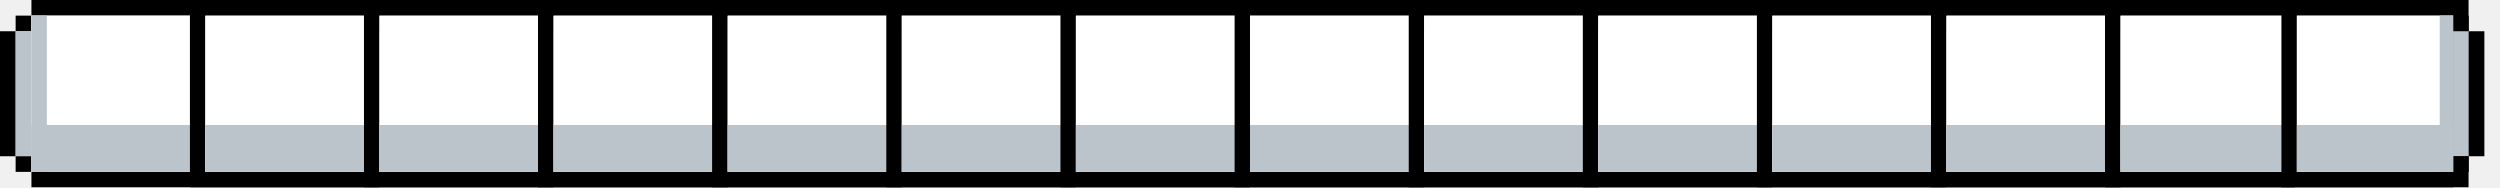
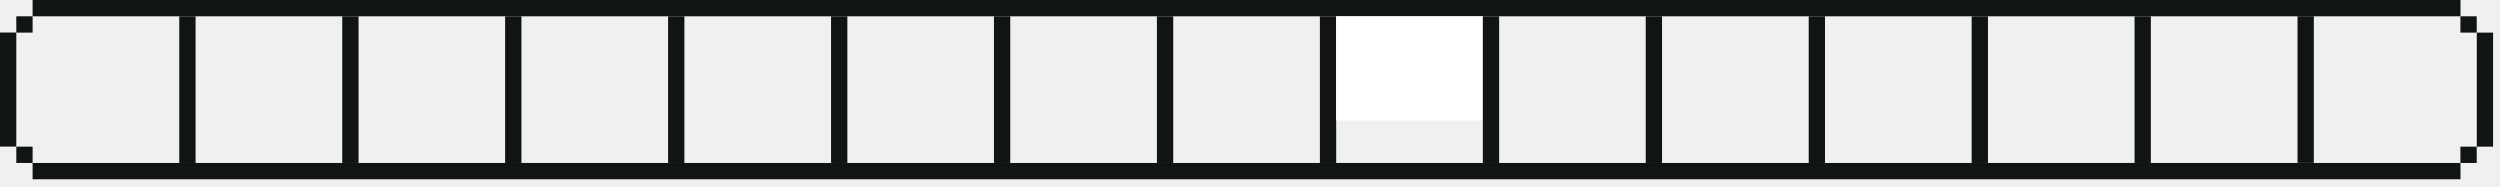
- <svg xmlns="http://www.w3.org/2000/svg" width="320" height="24" viewBox="0 0 320 24" fill="none">
-   <rect width="2" height="16" transform="translate(0 4)" fill="black" />
-   <rect width="2" height="2" transform="translate(2 2)" fill="black" />
-   <rect width="2" height="16" transform="translate(2 4)" fill="#BCC4CB" />
-   <rect width="2" height="2" transform="translate(2 20)" fill="black" />
-   <mask id="path-1-outside-1_3892_45137" maskUnits="userSpaceOnUse" x="4" y="0" width="312" height="24" fill="black">
-     <rect fill="white" x="4" width="312" height="24" />
-     <path d="M4 2H314V22H4V2Z" />
-   </mask>
-   <path d="M314 2H316V0H314V2ZM314 22V24H316V22H314ZM4 2V4H314V2V0H4V2ZM314 2H312V22H314H316V2H314ZM314 22V20H4V22V24H314V22Z" fill="black" mask="url(#path-1-outside-1_3892_45137)" />
-   <rect width="310" height="20" transform="translate(4 2)" fill="white" />
-   <rect width="310" height="6" transform="translate(4 16)" fill="#BCC4CB" />
-   <rect width="2" height="20" transform="translate(4 2)" fill="#BCC4CB" />
-   <rect width="2" height="2" transform="translate(314 2)" fill="black" />
-   <rect width="2" height="16" transform="translate(314 4)" fill="#BCC4CB" />
-   <rect width="2" height="2" transform="translate(314 20)" fill="black" />
-   <rect width="2" height="16" transform="translate(316 4)" fill="black" />
-   <mask id="path-3-outside-2_3892_45137" maskUnits="userSpaceOnUse" x="24.286" y="0" width="25" height="24" fill="black">
-     <rect fill="white" x="24.286" width="25" height="24" />
-     <path d="M26.286 2H48.571V22H26.286V2Z" />
-   </mask>
-   <path d="M26.286 2V0H24.286V2H26.286ZM26.286 22H24.286V24H26.286V22ZM26.286 2V4H48.571V2V0H26.286V2ZM48.571 22V20H26.286V22V24H48.571V22ZM26.286 22H28.286V2H26.286H24.286V22H26.286Z" fill="black" mask="url(#path-3-outside-2_3892_45137)" />
-   <rect width="22.286" height="20" transform="translate(26.2856 2)" fill="white" />
-   <rect width="22.286" height="6" transform="translate(26.2856 16)" fill="#BCC4CB" />
-   <mask id="path-5-outside-3_3892_45137" maskUnits="userSpaceOnUse" x="46.571" y="0" width="25" height="24" fill="black">
-     <rect fill="white" x="46.571" width="25" height="24" />
-     <path d="M48.571 2H70.857V22H48.571V2Z" />
-   </mask>
-   <path d="M48.571 2V0H46.571V2H48.571ZM48.571 22H46.571V24H48.571V22ZM48.571 2V4H70.857V2V0H48.571V2ZM70.857 22V20H48.571V22V24H70.857V22ZM48.571 22H50.571V2H48.571H46.571V22H48.571Z" fill="black" mask="url(#path-5-outside-3_3892_45137)" />
-   <rect width="22.286" height="20" transform="translate(48.5713 2)" fill="white" />
-   <rect width="22.286" height="6" transform="translate(48.5713 16)" fill="#BCC4CB" />
-   <mask id="path-7-outside-4_3892_45137" maskUnits="userSpaceOnUse" x="68.857" y="0" width="25" height="24" fill="black">
-     <rect fill="white" x="68.857" width="25" height="24" />
-     <path d="M70.857 2H93.143V22H70.857V2Z" />
-   </mask>
-   <path d="M70.857 2V0H68.857V2H70.857ZM70.857 22H68.857V24H70.857V22ZM70.857 2V4H93.143V2V0H70.857V2ZM93.143 22V20H70.857V22V24H93.143V22ZM70.857 22H72.857V2H70.857H68.857V22H70.857Z" fill="black" mask="url(#path-7-outside-4_3892_45137)" />
-   <rect width="22.286" height="20" transform="translate(70.8569 2)" fill="white" />
-   <rect width="22.286" height="6" transform="translate(70.8569 16)" fill="#BCC4CB" />
-   <mask id="path-9-outside-5_3892_45137" maskUnits="userSpaceOnUse" x="91.143" y="0" width="25" height="24" fill="black">
-     <rect fill="white" x="91.143" width="25" height="24" />
-     <path d="M93.143 2H115.429V22H93.143V2Z" />
-   </mask>
-   <path d="M93.143 2V0H91.143V2H93.143ZM93.143 22H91.143V24H93.143V22ZM93.143 2V4H115.429V2V0H93.143V2ZM115.429 22V20H93.143V22V24H115.429V22ZM93.143 22H95.143V2H93.143H91.143V22H93.143Z" fill="black" mask="url(#path-9-outside-5_3892_45137)" />
-   <rect width="22.286" height="20" transform="translate(93.1431 2)" fill="white" />
-   <rect width="22.286" height="6" transform="translate(93.1431 16)" fill="#BCC4CB" />
-   <mask id="path-11-outside-6_3892_45137" maskUnits="userSpaceOnUse" x="113.429" y="0" width="25" height="24" fill="black">
-     <rect fill="white" x="113.429" width="25" height="24" />
-     <path d="M115.429 2H137.714V22H115.429V2Z" />
-   </mask>
-   <path d="M115.429 2V0H113.429V2H115.429ZM115.429 22H113.429V24H115.429V22ZM115.429 2V4H137.714V2V0H115.429V2ZM137.714 22V20H115.429V22V24H137.714V22ZM115.429 22H117.429V2H115.429H113.429V22H115.429Z" fill="black" mask="url(#path-11-outside-6_3892_45137)" />
-   <rect width="22.286" height="20" transform="translate(115.429 2)" fill="white" />
-   <rect width="22.286" height="6" transform="translate(115.429 16)" fill="#BCC4CB" />
-   <mask id="path-13-outside-7_3892_45137" maskUnits="userSpaceOnUse" x="135.714" y="0" width="25" height="24" fill="black">
-     <rect fill="white" x="135.714" width="25" height="24" />
-     <path d="M137.714 2H160V22H137.714V2Z" />
-   </mask>
-   <path d="M137.714 2V0H135.714V2H137.714ZM137.714 22H135.714V24H137.714V22ZM137.714 2V4H160V2V0H137.714V2ZM160 22V20H137.714V22V24H160V22ZM137.714 22H139.714V2H137.714H135.714V22H137.714Z" fill="black" mask="url(#path-13-outside-7_3892_45137)" />
-   <rect width="22.286" height="20" transform="translate(137.714 2)" fill="white" />
-   <rect width="22.286" height="6" transform="translate(137.714 16)" fill="#BCC4CB" />
-   <mask id="path-15-outside-8_3892_45137" maskUnits="userSpaceOnUse" x="158" y="0" width="25" height="24" fill="black">
-     <rect fill="white" x="158" width="25" height="24" />
-     <path d="M160 2H182.286V22H160V2Z" />
-   </mask>
-   <path d="M160 2V0H158V2H160ZM160 22H158V24H160V22ZM160 2V4H182.286V2V0H160V2ZM182.286 22V20H160V22V24H182.286V22ZM160 22H162V2H160H158V22H160Z" fill="black" mask="url(#path-15-outside-8_3892_45137)" />
-   <rect width="22.286" height="20" transform="translate(160 2)" fill="white" />
-   <rect width="22.286" height="6" transform="translate(160 16)" fill="#BCC4CB" />
-   <mask id="path-17-outside-9_3892_45137" maskUnits="userSpaceOnUse" x="180.286" y="0" width="25" height="24" fill="black">
-     <rect fill="white" x="180.286" width="25" height="24" />
-     <path d="M182.286 2H204.571V22H182.286V2Z" />
-   </mask>
-   <path d="M182.286 2V0H180.286V2H182.286ZM182.286 22H180.286V24H182.286V22ZM182.286 2V4H204.571V2V0H182.286V2ZM204.571 22V20H182.286V22V24H204.571V22ZM182.286 22H184.286V2H182.286H180.286V22H182.286Z" fill="black" mask="url(#path-17-outside-9_3892_45137)" />
-   <rect width="22.286" height="20" transform="translate(182.286 2)" fill="white" />
-   <rect width="22.286" height="6" transform="translate(182.286 16)" fill="#BCC4CB" />
-   <mask id="path-19-outside-10_3892_45137" maskUnits="userSpaceOnUse" x="202.571" y="0" width="25" height="24" fill="black">
-     <rect fill="white" x="202.571" width="25" height="24" />
-     <path d="M204.571 2H226.857V22H204.571V2Z" />
-   </mask>
-   <path d="M204.571 2V0H202.571V2H204.571ZM204.571 22H202.571V24H204.571V22ZM204.571 2V4H226.857V2V0H204.571V2ZM226.857 22V20H204.571V22V24H226.857V22ZM204.571 22H206.571V2H204.571H202.571V22H204.571Z" fill="black" mask="url(#path-19-outside-10_3892_45137)" />
-   <rect width="22.286" height="20" transform="translate(204.571 2)" fill="white" />
-   <rect width="22.286" height="6" transform="translate(204.571 16)" fill="#BCC4CB" />
-   <mask id="path-21-outside-11_3892_45137" maskUnits="userSpaceOnUse" x="224.857" y="0" width="25" height="24" fill="black">
-     <rect fill="white" x="224.857" width="25" height="24" />
-     <path d="M226.857 2H249.143V22H226.857V2Z" />
-   </mask>
-   <path d="M226.857 2V0H224.857V2H226.857ZM226.857 22H224.857V24H226.857V22ZM226.857 2V4H249.143V2V0H226.857V2ZM249.143 22V20H226.857V22V24H249.143V22ZM226.857 22H228.857V2H226.857H224.857V22H226.857Z" fill="black" mask="url(#path-21-outside-11_3892_45137)" />
-   <rect width="22.286" height="20" transform="translate(226.857 2)" fill="white" />
-   <rect width="22.286" height="6" transform="translate(226.857 16)" fill="#BCC4CB" />
-   <mask id="path-23-outside-12_3892_45137" maskUnits="userSpaceOnUse" x="247.143" y="0" width="25" height="24" fill="black">
-     <rect fill="white" x="247.143" width="25" height="24" />
-     <path d="M249.143 2H271.429V22H249.143V2Z" />
-   </mask>
-   <path d="M249.143 2V0H247.143V2H249.143ZM249.143 22H247.143V24H249.143V22ZM249.143 2V4H271.429V2V0H249.143V2ZM271.429 22V20H249.143V22V24H271.429V22ZM249.143 22H251.143V2H249.143H247.143V22H249.143Z" fill="black" mask="url(#path-23-outside-12_3892_45137)" />
-   <rect width="22.286" height="20" transform="translate(249.143 2)" fill="white" />
-   <rect width="22.286" height="6" transform="translate(249.143 16)" fill="#BCC4CB" />
-   <mask id="path-25-outside-13_3892_45137" maskUnits="userSpaceOnUse" x="269.429" y="0" width="25" height="24" fill="black">
-     <rect fill="white" x="269.429" width="25" height="24" />
-     <path d="M271.429 2H293.714V22H271.429V2Z" />
-   </mask>
-   <path d="M271.429 2V0H269.429V2H271.429ZM271.429 22H269.429V24H271.429V22ZM271.429 2V4H293.714V2V0H271.429V2ZM293.714 22V20H271.429V22V24H293.714V22ZM271.429 22H273.429V2H271.429H269.429V22H271.429Z" fill="black" mask="url(#path-25-outside-13_3892_45137)" />
-   <rect width="22.286" height="20" transform="translate(271.429 2)" fill="white" />
-   <rect width="22.286" height="6" transform="translate(271.429 16)" fill="#BCC4CB" />
-   <mask id="path-27-outside-14_3892_45137" maskUnits="userSpaceOnUse" x="292" y="0" width="22" height="24" fill="black">
-     <rect fill="white" x="292" width="22" height="24" />
-     <path d="M294 2H314V22H294V2Z" />
-   </mask>
-   <path d="M294 2V0H292V2H294ZM294 22H292V24H294V22ZM294 2V4H314V2V0H294V2ZM314 22V20H294V22V24H314V22ZM294 22H296V2H294H292V22H294Z" fill="black" mask="url(#path-27-outside-14_3892_45137)" />
-   <g clip-path="url(#clip0_3892_45137)">
-     <rect width="20" height="20" transform="translate(294 2)" fill="white" />
-     <rect width="2" height="20" transform="translate(312.286 2)" fill="#BCC4CB" />
-   </g>
-   <rect width="20" height="6" transform="translate(294 16)" fill="#BCC4CB" />
-   <defs>
-     <clipPath id="clip0_3892_45137">
-       <rect width="20" height="20" fill="white" transform="translate(294 2)" />
-     </clipPath>
-   </defs>
+ <svg xmlns="http://www.w3.org/2000/svg" width="322" height="24" viewBox="0 0 322 24" fill="none">
+   <path d="M316.91 0H4.2V2.1H316.91V0Z" fill="#101415" />
+   <path d="M316.91 20.99H4.2V23.09H316.91V20.99Z" fill="#101415" />
+   <path d="M4.2 2.1H2.1V4.2H4.2V2.1Z" fill="#101415" />
+   <path d="M4.2 18.89H2.1V20.99H4.2V18.89Z" fill="#101415" />
+   <path d="M25.19 20.99V2.1H23.09V20.99H25.19Z" fill="#101415" />
+   <path d="M2.1 18.88L2.1 4.19H9.72748e-05L9.72748e-05 18.88H2.1Z" fill="#101415" />
+   <path d="M46.18 20.99V2.1H44.08V20.99H46.18Z" fill="#101415" />
+   <path d="M67.16 20.99V2.1H65.06V20.99H67.16Z" fill="#101415" />
+   <path d="M316.9 4.2H319V2.1L316.9 2.1V4.2Z" fill="#101415" />
+   <path d="M316.9 20.99H319V18.89H316.9V20.99Z" fill="#101415" />
+   <path d="M321.11 18.89V4.2H319.01V18.89H321.11Z" fill="#101415" />
+   <path d="M88.15 20.99V2.1H86.05V20.99H88.15Z" fill="#101415" />
+   <path d="M109.14 20.99V2.1H107.04V20.99H109.14Z" fill="#101415" />
+   <path d="M130.12 20.99V2.1H128.02V20.99H130.12Z" fill="#101415" />
+   <path d="M151.11 20.99V2.1H149.01V20.99H151.11Z" fill="#101415" />
+   <path d="M172.1 20.99V2.1H170V20.99H172.1Z" fill="#101415" />
+   <path d="M190.98 2.1H172.09V15.52H190.98V2.1Z" fill="white" />
+   <path d="M193.09 20.99V2.1H190.99V20.99H193.09Z" fill="#101415" />
+   <path d="M214.07 20.99V2.1H211.97V20.99H214.07Z" fill="#101415" />
+   <path d="M235.06 20.99V2.1H232.96V20.99H235.06Z" fill="#101415" />
+   <path d="M256.05 20.99V2.1H253.95V20.99H256.05Z" fill="#101415" />
+   <path d="M277.03 20.99V2.1H274.93V20.99H277.03Z" fill="#101415" />
+   <path d="M298.02 20.98V2.09H295.92V20.98H298.02Z" fill="#101415" />
</svg>
